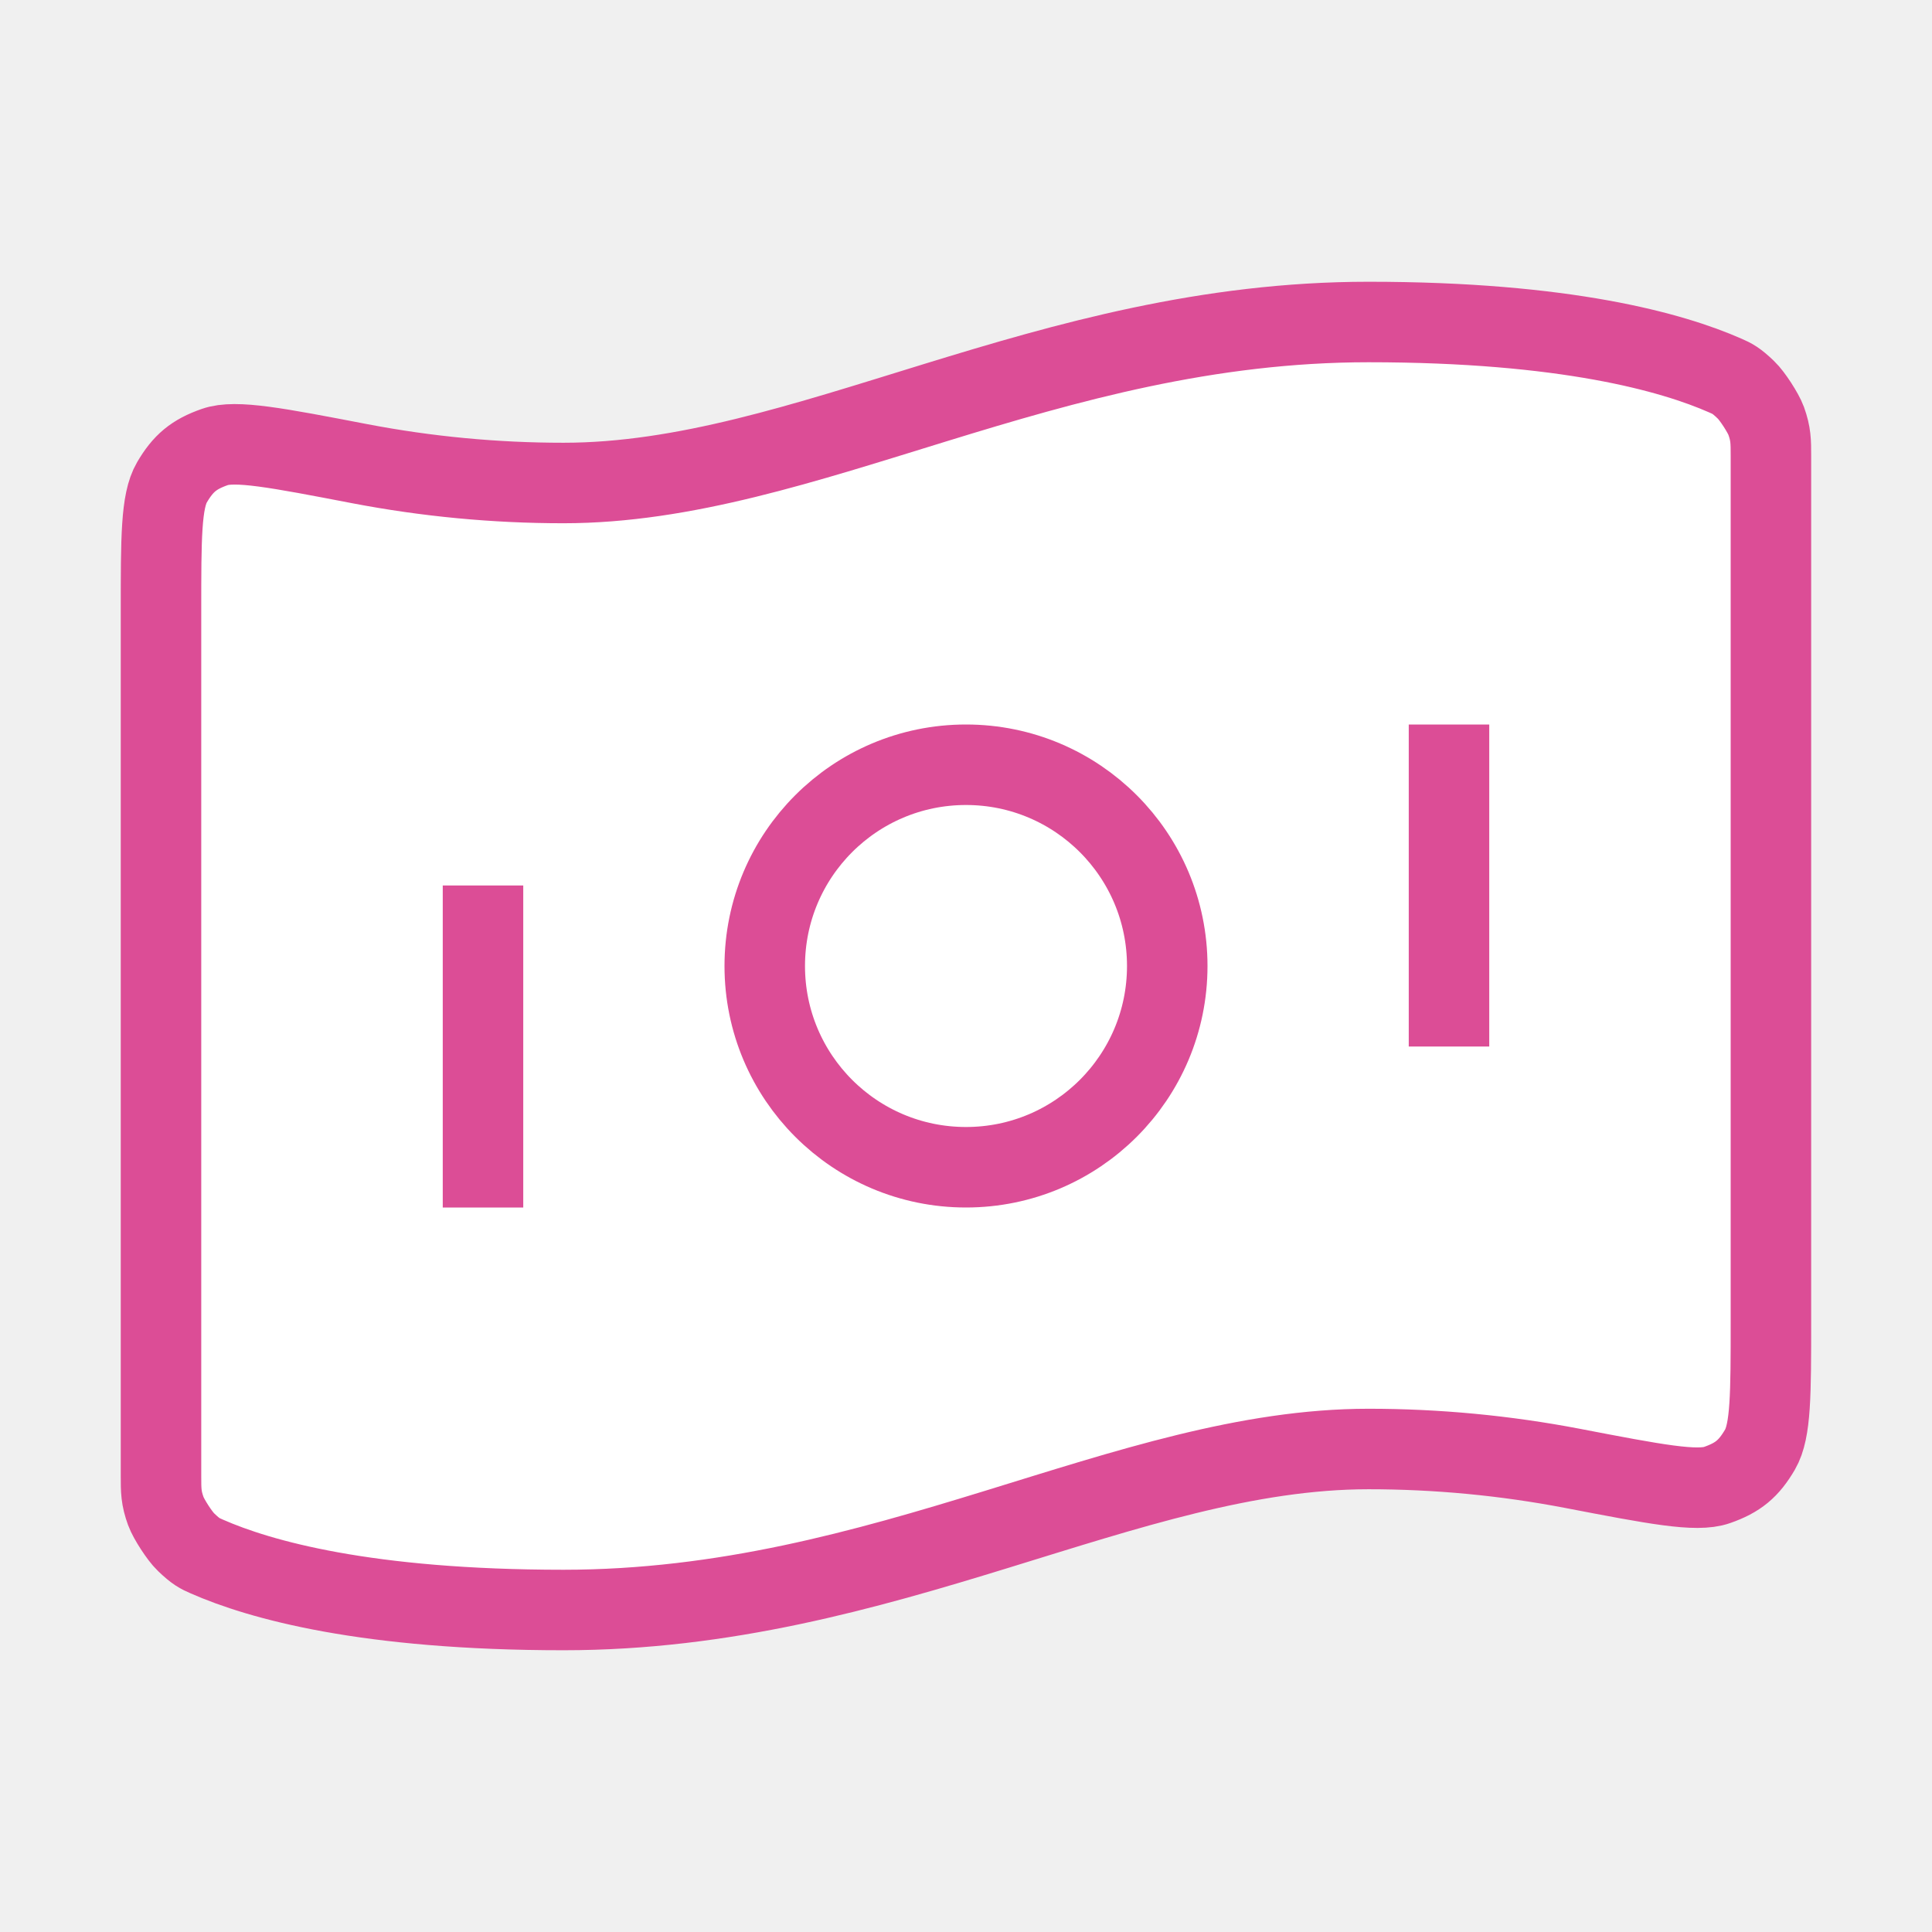
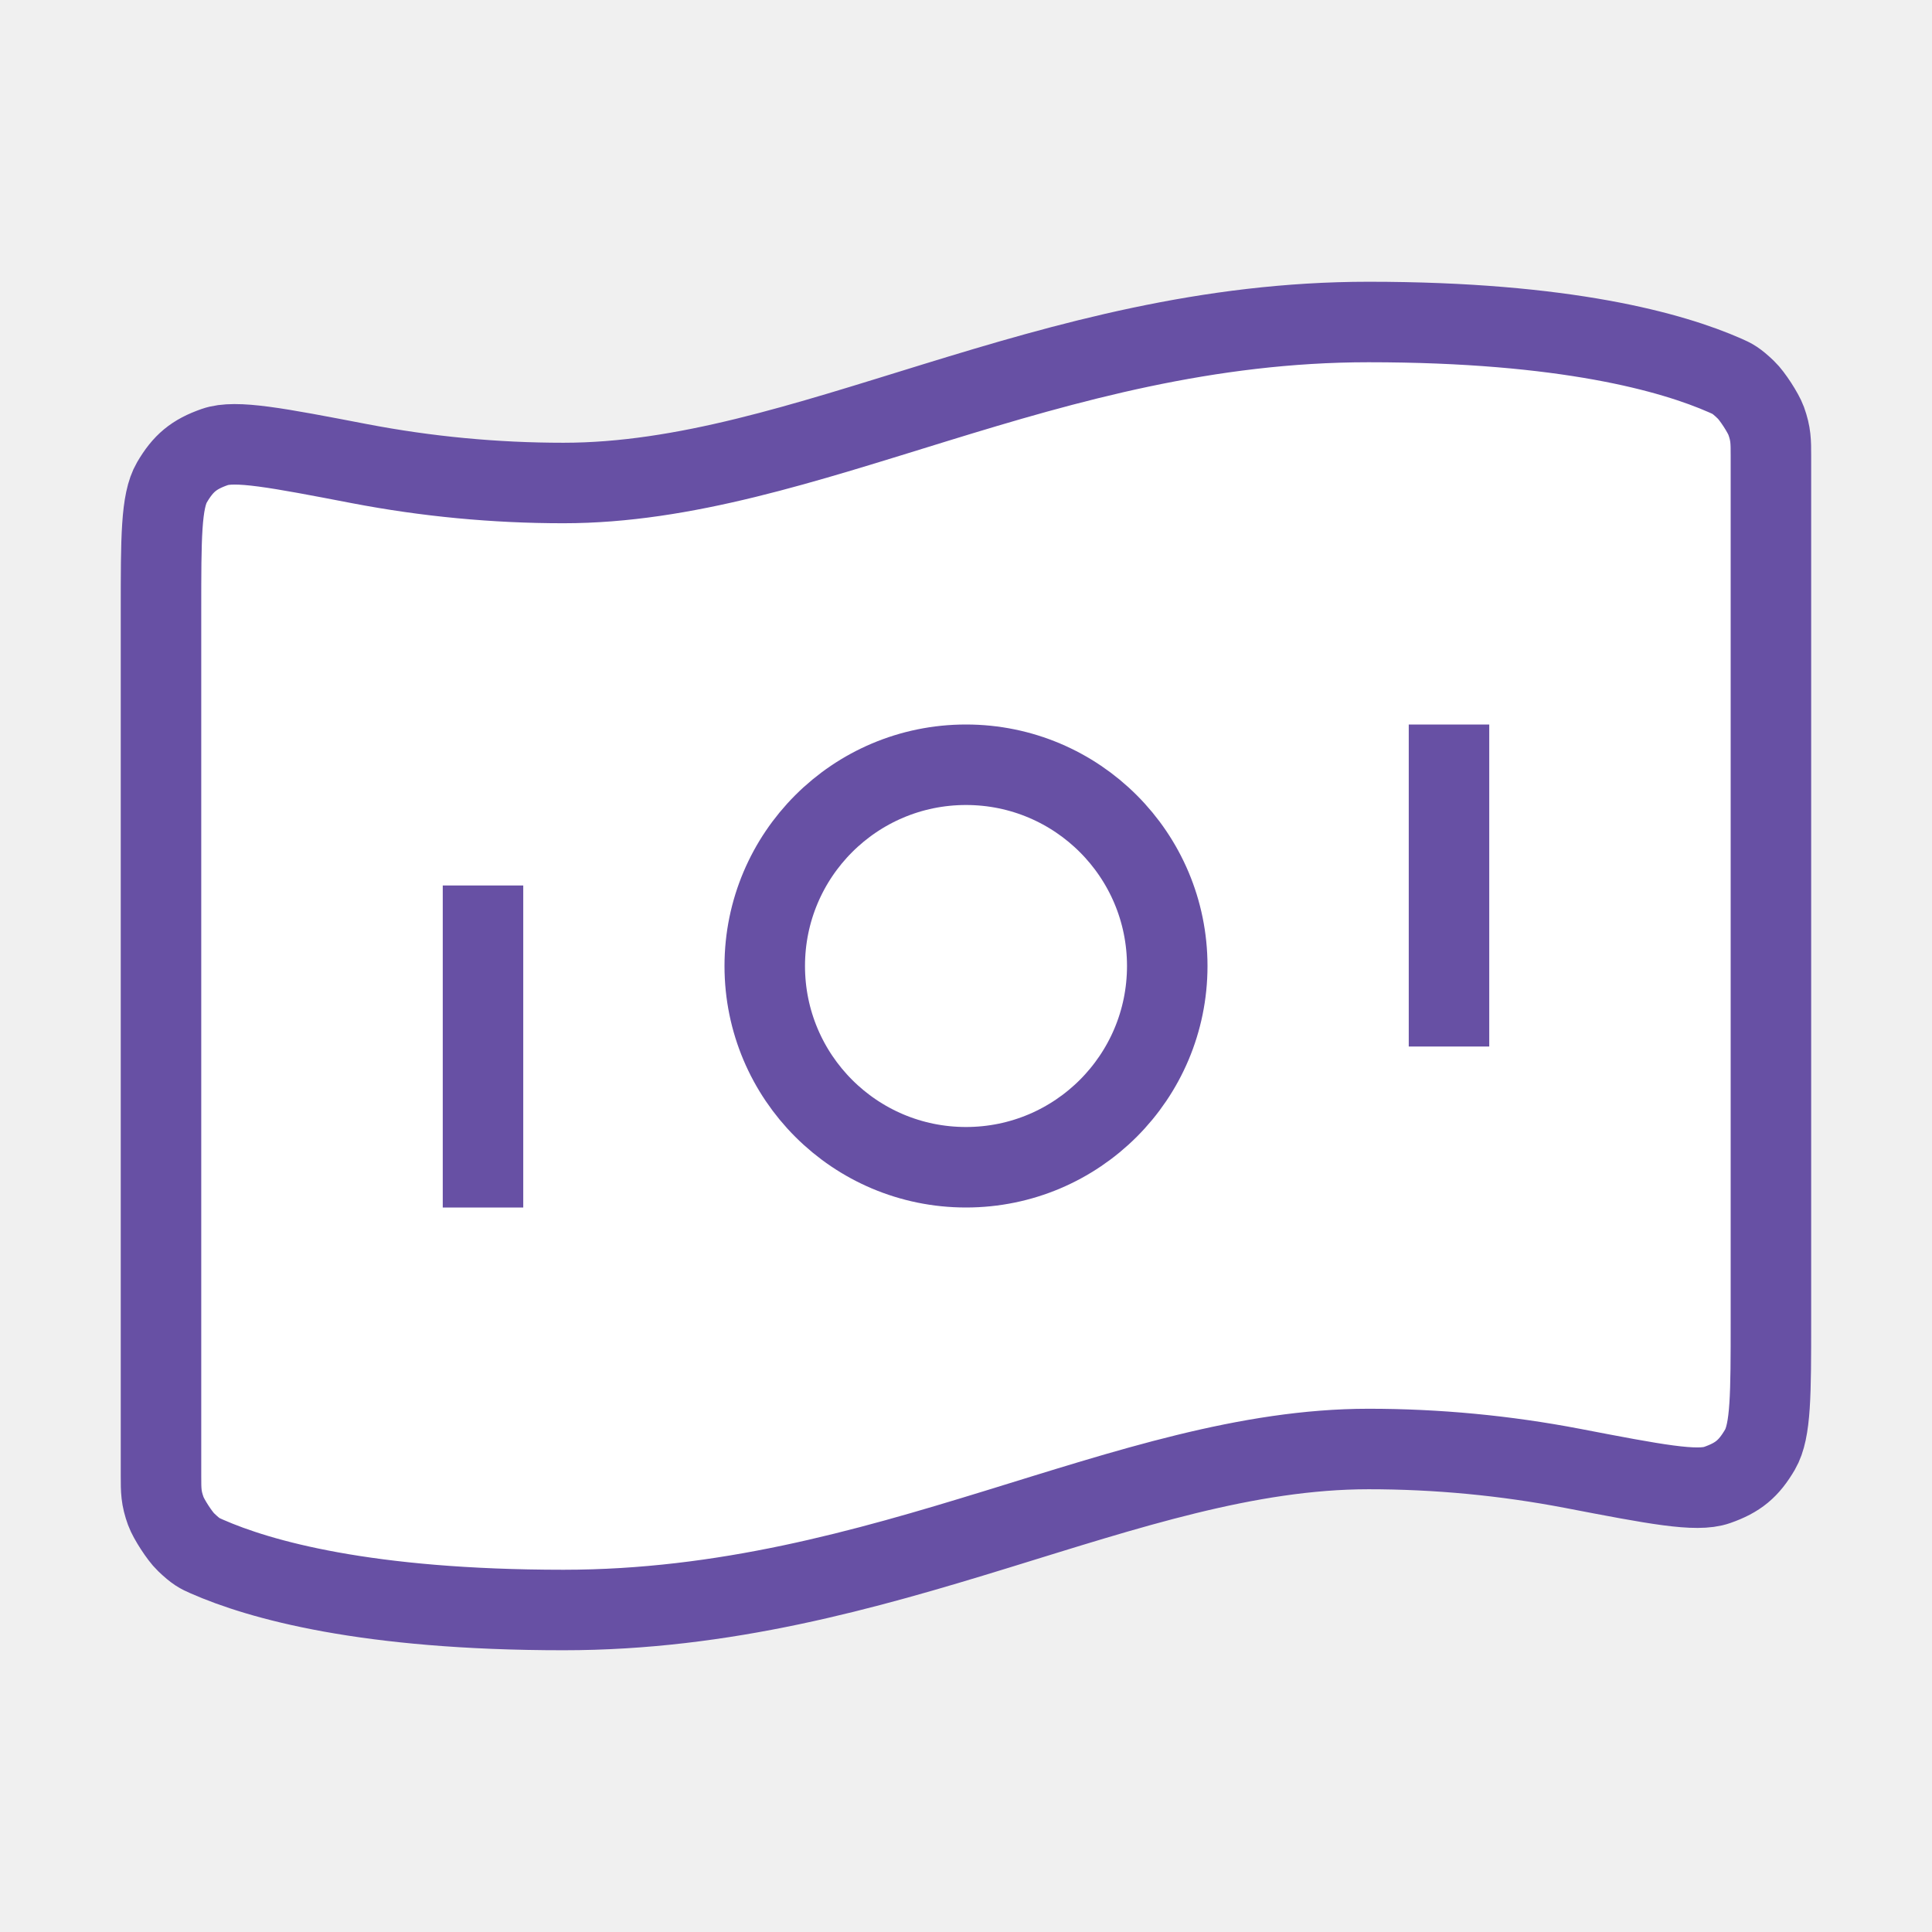
<svg xmlns="http://www.w3.org/2000/svg" fill="none" viewBox="0 0 24 24">
-   <path fill="white" stroke="#DC4D96" strokeLinecap="round" strokeLinejoin="round" strokeWidth="2" d="M6 11v4m12-6v4m-1-9c2.449 0 3.773.375 4.432.665.088.039.132.058.258.179.076.072.214.285.25.384.059.165.059.255.059.435v10.748c0 .909 0 1.363-.136 1.597-.139.237-.272.348-.532.439-.255.09-.77-.009-1.8-.207A13.45 13.45 0 0 0 17 18c-3 0-6 2-10 2-2.449 0-3.773-.375-4.432-.665-.088-.039-.132-.058-.258-.179-.076-.072-.214-.285-.25-.384C2 18.607 2 18.517 2 18.337V7.589c0-.909 0-1.363.136-1.597.139-.237.272-.348.532-.439.255-.09.77.009 1.8.207A13.44 13.44 0 0 0 7 6c3 0 6-2 10-2m-2.5 8c0 1.381-1.119 2.5-2.5 2.5S9.5 13.381 9.5 12s1.119-2.5 2.5-2.5 2.5 1.119 2.5 2.5" />
+   <path fill="white" stroke="#6750A4" strokeLinecap="round" strokeLinejoin="round" strokeWidth="2" d="M6 11v4m12-6v4m-1-9c2.449 0 3.773.375 4.432.665.088.039.132.058.258.179.076.072.214.285.25.384.059.165.059.255.059.435v10.748c0 .909 0 1.363-.136 1.597-.139.237-.272.348-.532.439-.255.09-.77-.009-1.8-.207A13.45 13.45 0 0 0 17 18c-3 0-6 2-10 2-2.449 0-3.773-.375-4.432-.665-.088-.039-.132-.058-.258-.179-.076-.072-.214-.285-.25-.384C2 18.607 2 18.517 2 18.337V7.589c0-.909 0-1.363.136-1.597.139-.237.272-.348.532-.439.255-.09.77.009 1.8.207A13.44 13.44 0 0 0 7 6c3 0 6-2 10-2m-2.5 8c0 1.381-1.119 2.5-2.5 2.5S9.5 13.381 9.5 12s1.119-2.5 2.5-2.5 2.5 1.119 2.5 2.5" />
</svg>
